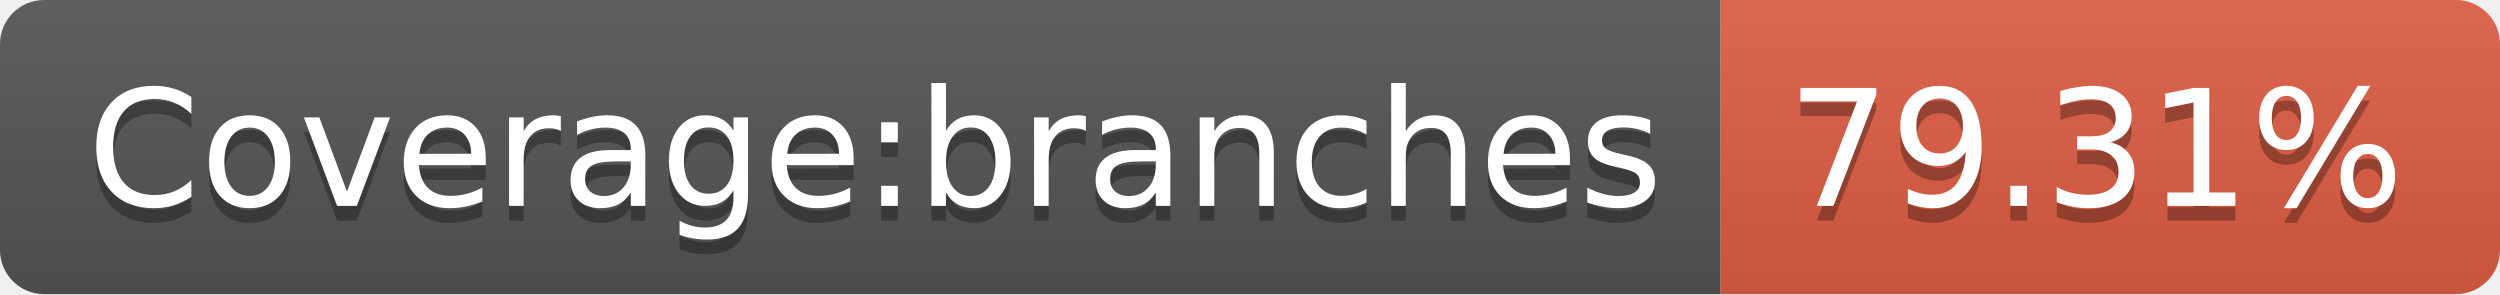
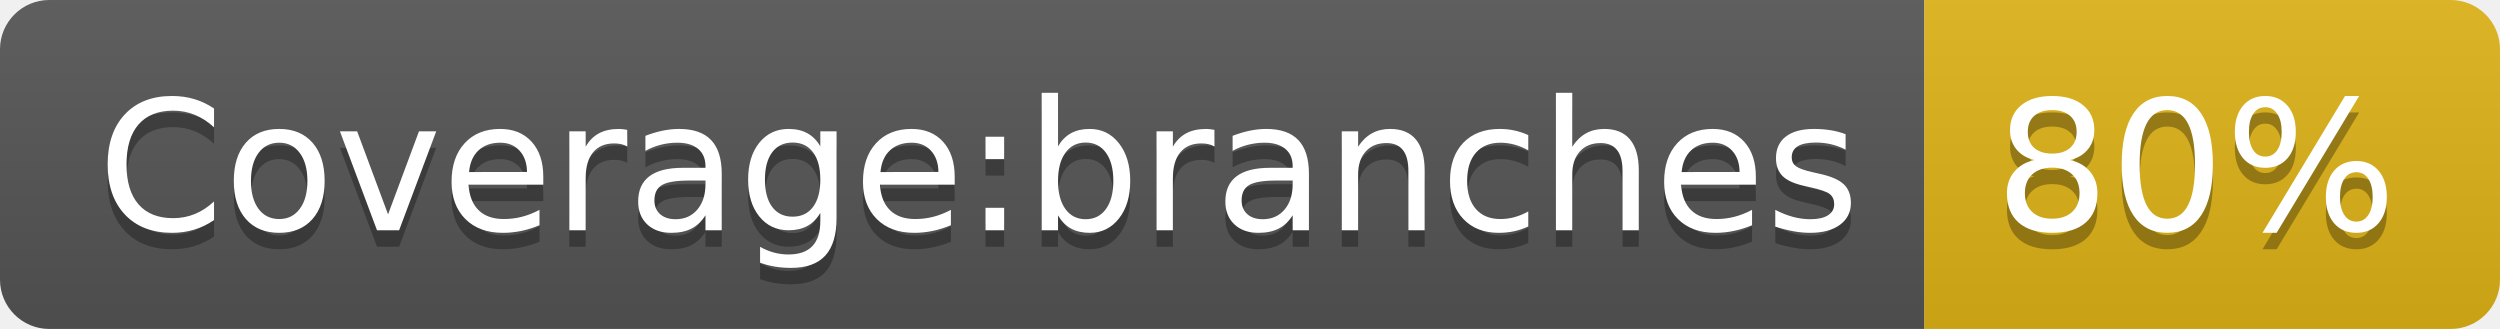
- <svg xmlns="http://www.w3.org/2000/svg" width="170" height="20">
+ <svg xmlns="http://www.w3.org/2000/svg" width="152" height="20">
  <linearGradient id="b" x2="0" y2="100%">
    <stop offset="0" stop-color="#bbb" stop-opacity=".1" />
    <stop offset="1" stop-opacity=".1" />
  </linearGradient>
  <clipPath id="a">
-     <rect width="170" height="20" rx="3" fill="#fff" />
+     <rect width="152" height="20" rx="3" fill="#fff" />
  </clipPath>
  <g clip-path="url(#a)">
    <path fill="#555" d="M0 0h117v20H0z" />
-     <path fill="#e05d44" d="M117 0h53v20H117z" />
-     <path fill="url(#b)" d="M0 0h170v20H0z" />
+     <path fill="#dfb317" d="M117 0h35v20H117z" />
+     <path fill="url(#b)" d="M0 0h152v20H0z" />
  </g>
  <g fill="#fff" text-anchor="middle" font-family="DejaVu Sans,Verdana,Geneva,sans-serif" font-size="110">
    <text x="595" y="150" fill="#010101" fill-opacity=".3" transform="scale(.1)" textLength="1070">Coverage:branches</text>
    <text x="595" y="140" transform="scale(.1)" textLength="1070">Coverage:branches</text>
-     <text x="1425" y="150" fill="#010101" fill-opacity=".3" transform="scale(.1)" textLength="430">79.31%</text>
-     <text x="1425" y="140" transform="scale(.1)" textLength="430">79.31%</text>
+     <text x="1335" y="150" fill="#010101" fill-opacity=".3" transform="scale(.1)" textLength="250">80%</text>
+     <text x="1335" y="140" transform="scale(.1)" textLength="250">80%</text>
  </g>
</svg>
